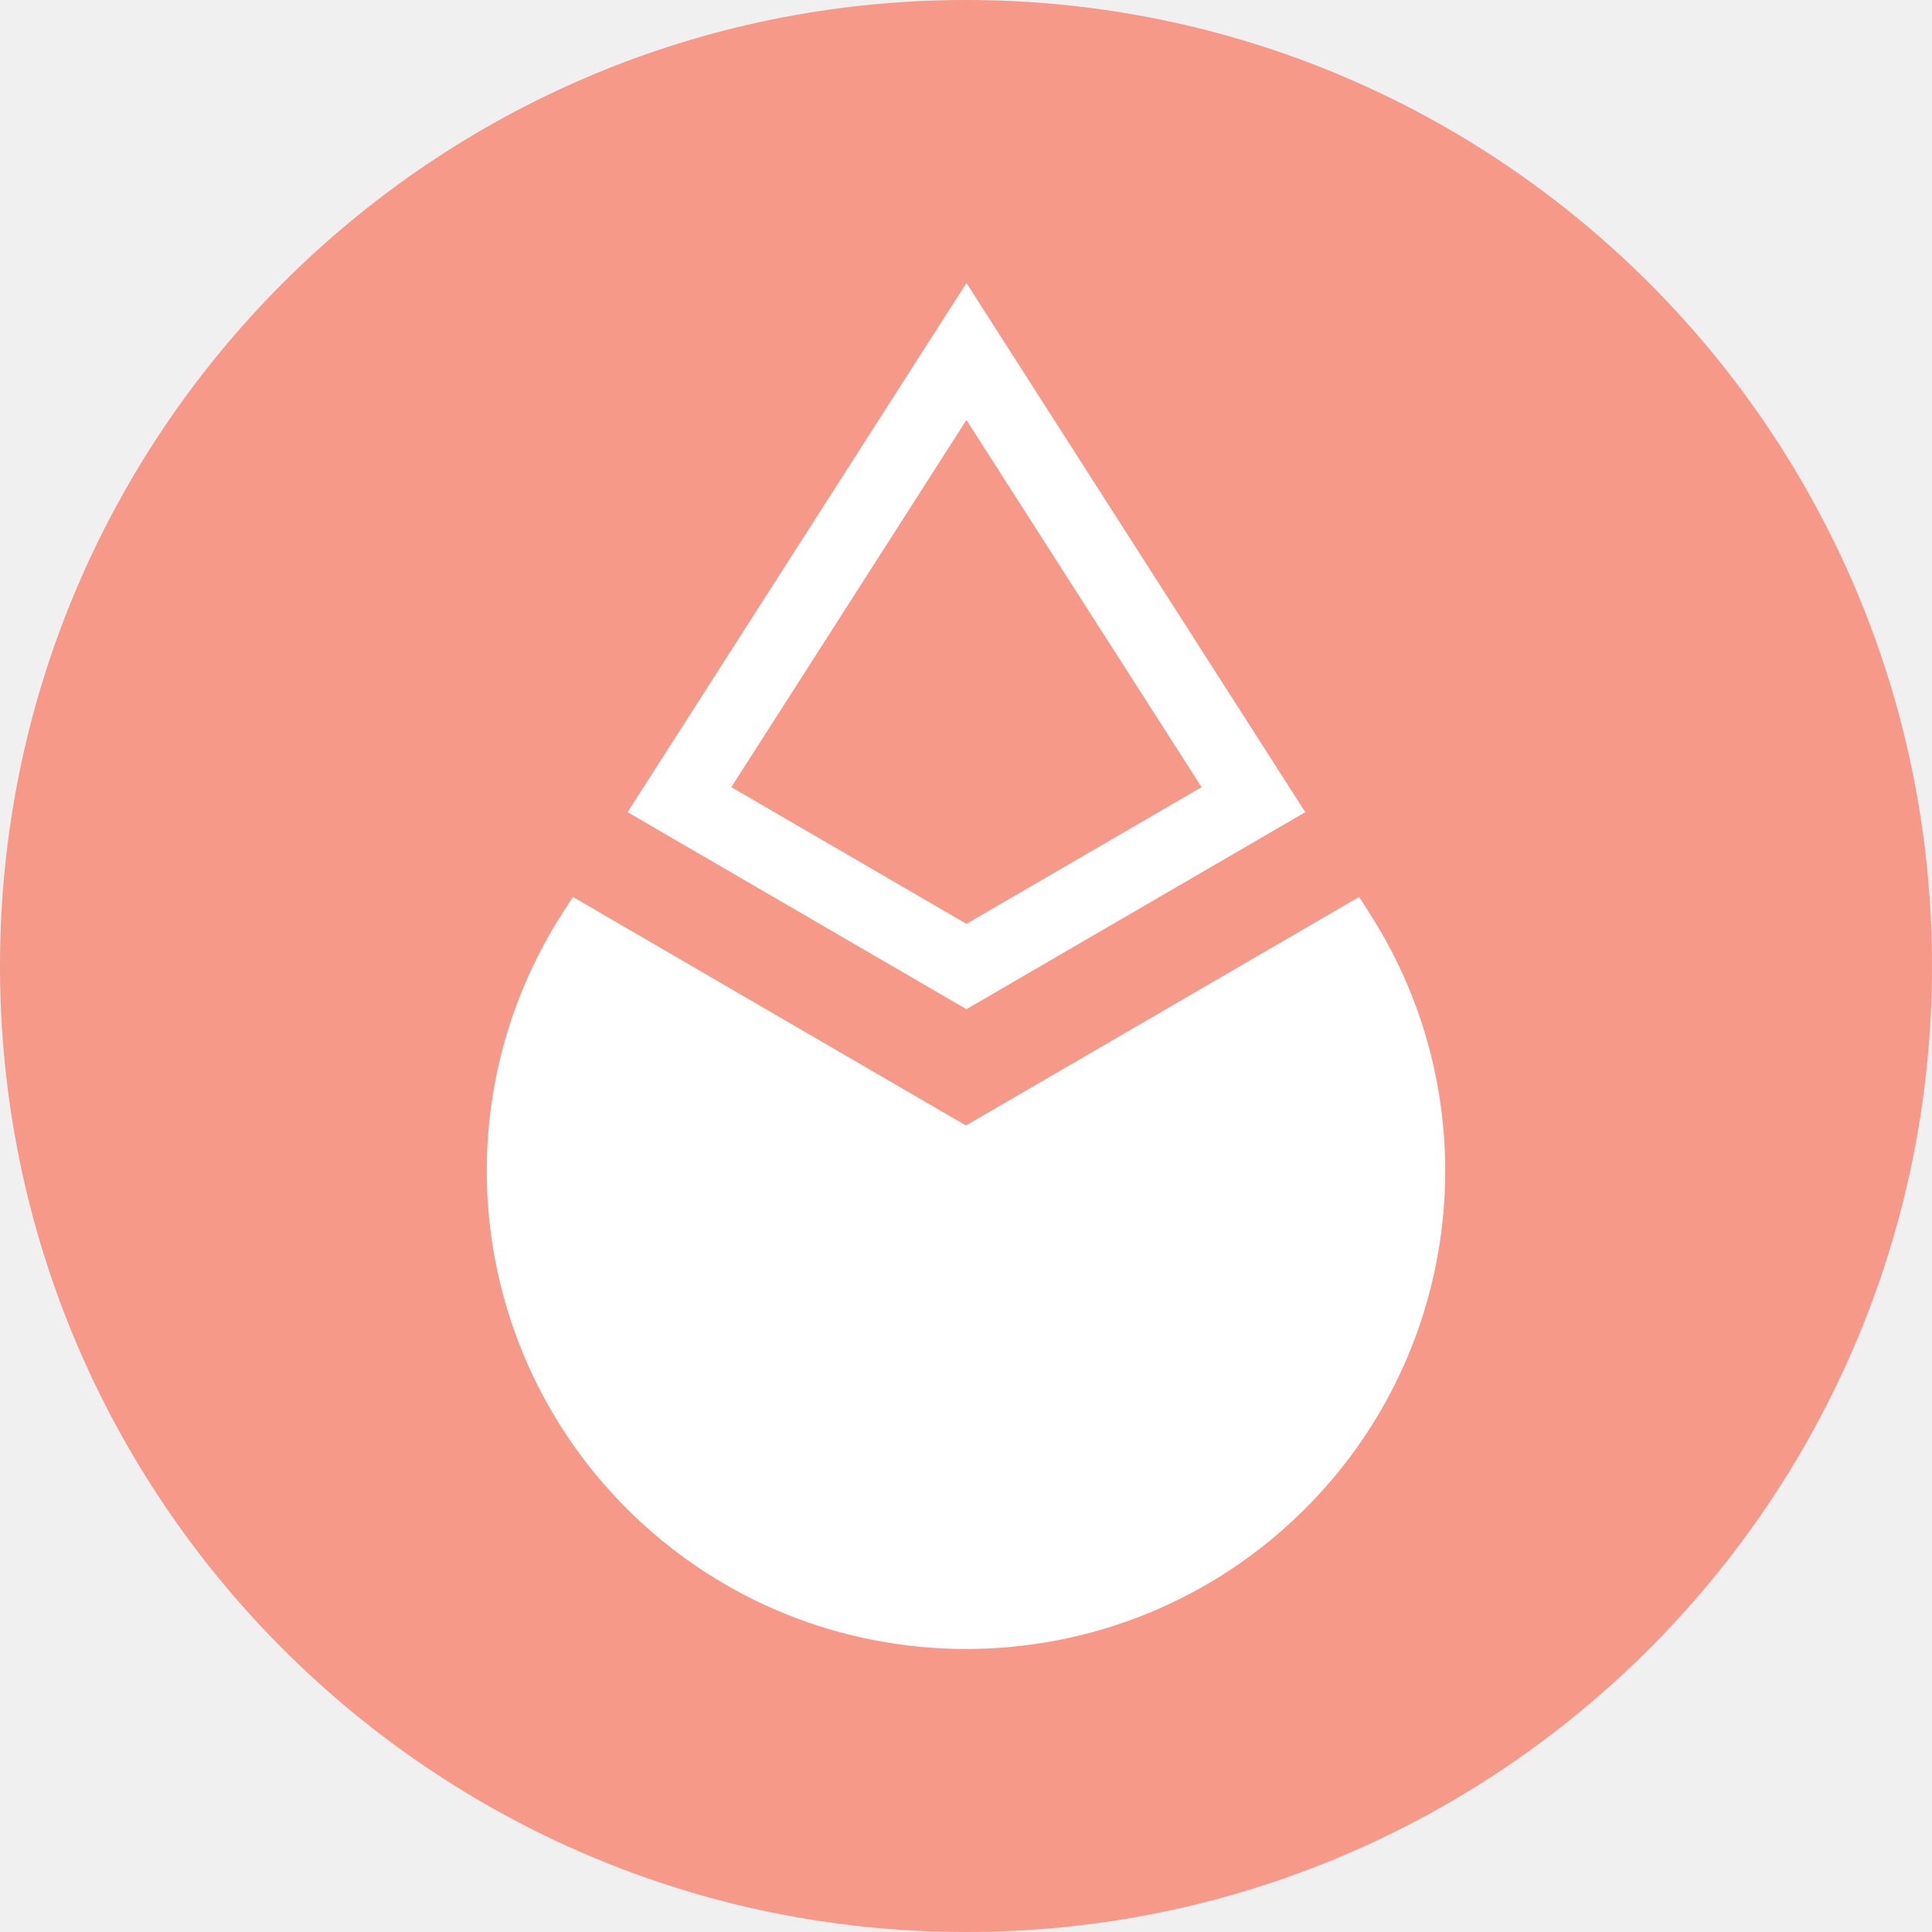
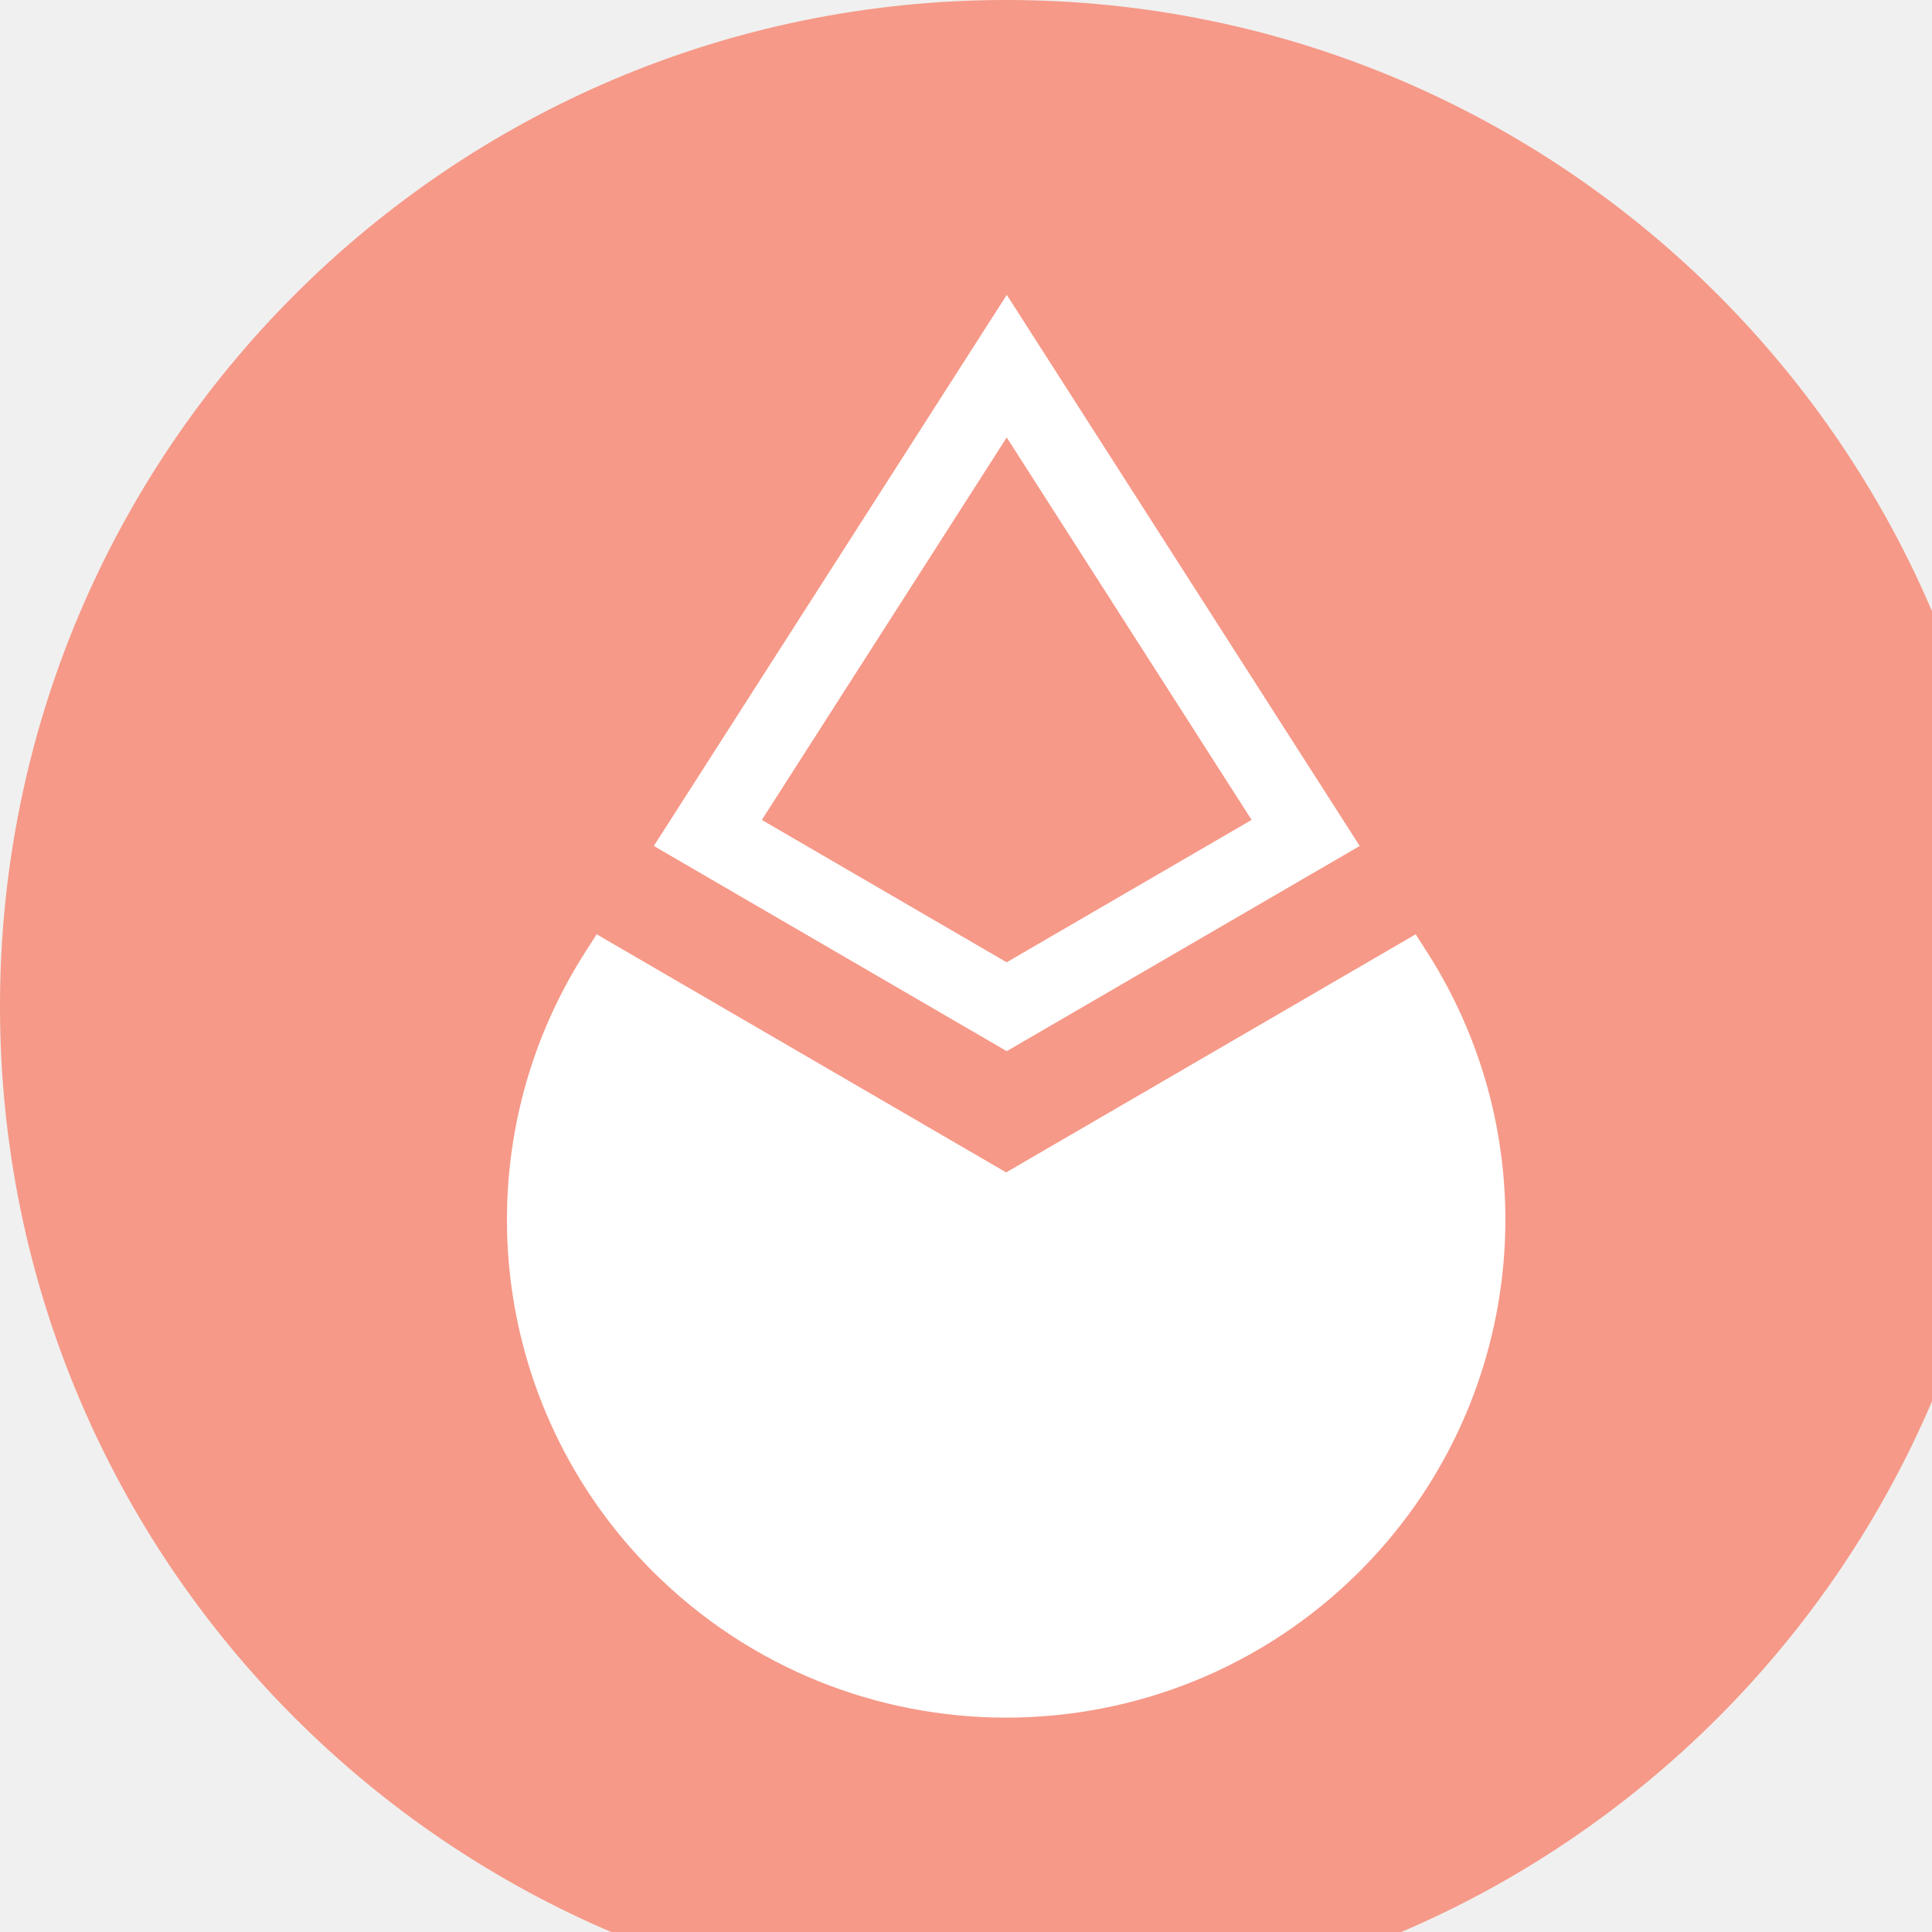
- <svg xmlns="http://www.w3.org/2000/svg" width="512" height="512" viewBox="0 0 512 512" fill="none">
-   <circle cx="256" cy="256" r="256" fill="#F69988" />
-   <path fill-rule="evenodd" clip-rule="evenodd" d="m256.119 75 89.8 140.234-89.804 52.212-89.794-52.214L256.119 75ZM193.81 208.601l62.309-97.304 62.31 97.304-62.314 36.229-62.305-36.229Z" fill="#fff" />
-   <path d="m255.987 298.269-104.171-60.573-2.844 4.442c-32.084 50.104-24.919 115.721 17.227 157.76 49.596 49.469 130.006 49.469 179.602 0 42.146-42.039 49.311-107.656 17.227-157.76l-2.845-4.443-104.192 60.577-.004-.003Z" fill="#fff" />
+ <svg xmlns="http://www.w3.org/2000/svg" width="24" height="24" fill="none">
+   <g clip-path="url(#a)">
+     <path d="M12.5 25C19.404 25 25 19.404 25 12.5S19.404 0 12.5 0 0 5.596 0 12.5 5.596 25 12.5 25z" fill="#f69988" />
+     <g fill="#fff">
+       <path fill-rule="evenodd" d="m12.506 3.662 4.385 6.847-4.385 2.549-4.384-2.549 4.385-6.847zm-3.042 6.523 3.042-4.751 3.042 4.751-3.043 1.769-3.042-1.769z" />
+       <path d="m12.499 14.564-5.087-2.958-.139.217a6.172 6.172 0 0 0 .841 7.703 6.214 6.214 0 0 0 8.77 0 6.173 6.173 0 0 0 .841-7.703l-.139-.217-5.087 2.958z" />
+     </g>
+   </g>
+   <defs>
+     <clipPath id="a">
+       <path fill="#fff" d="M0 0h25v25H0z" />
+     </clipPath>
+   </defs>
</svg>
